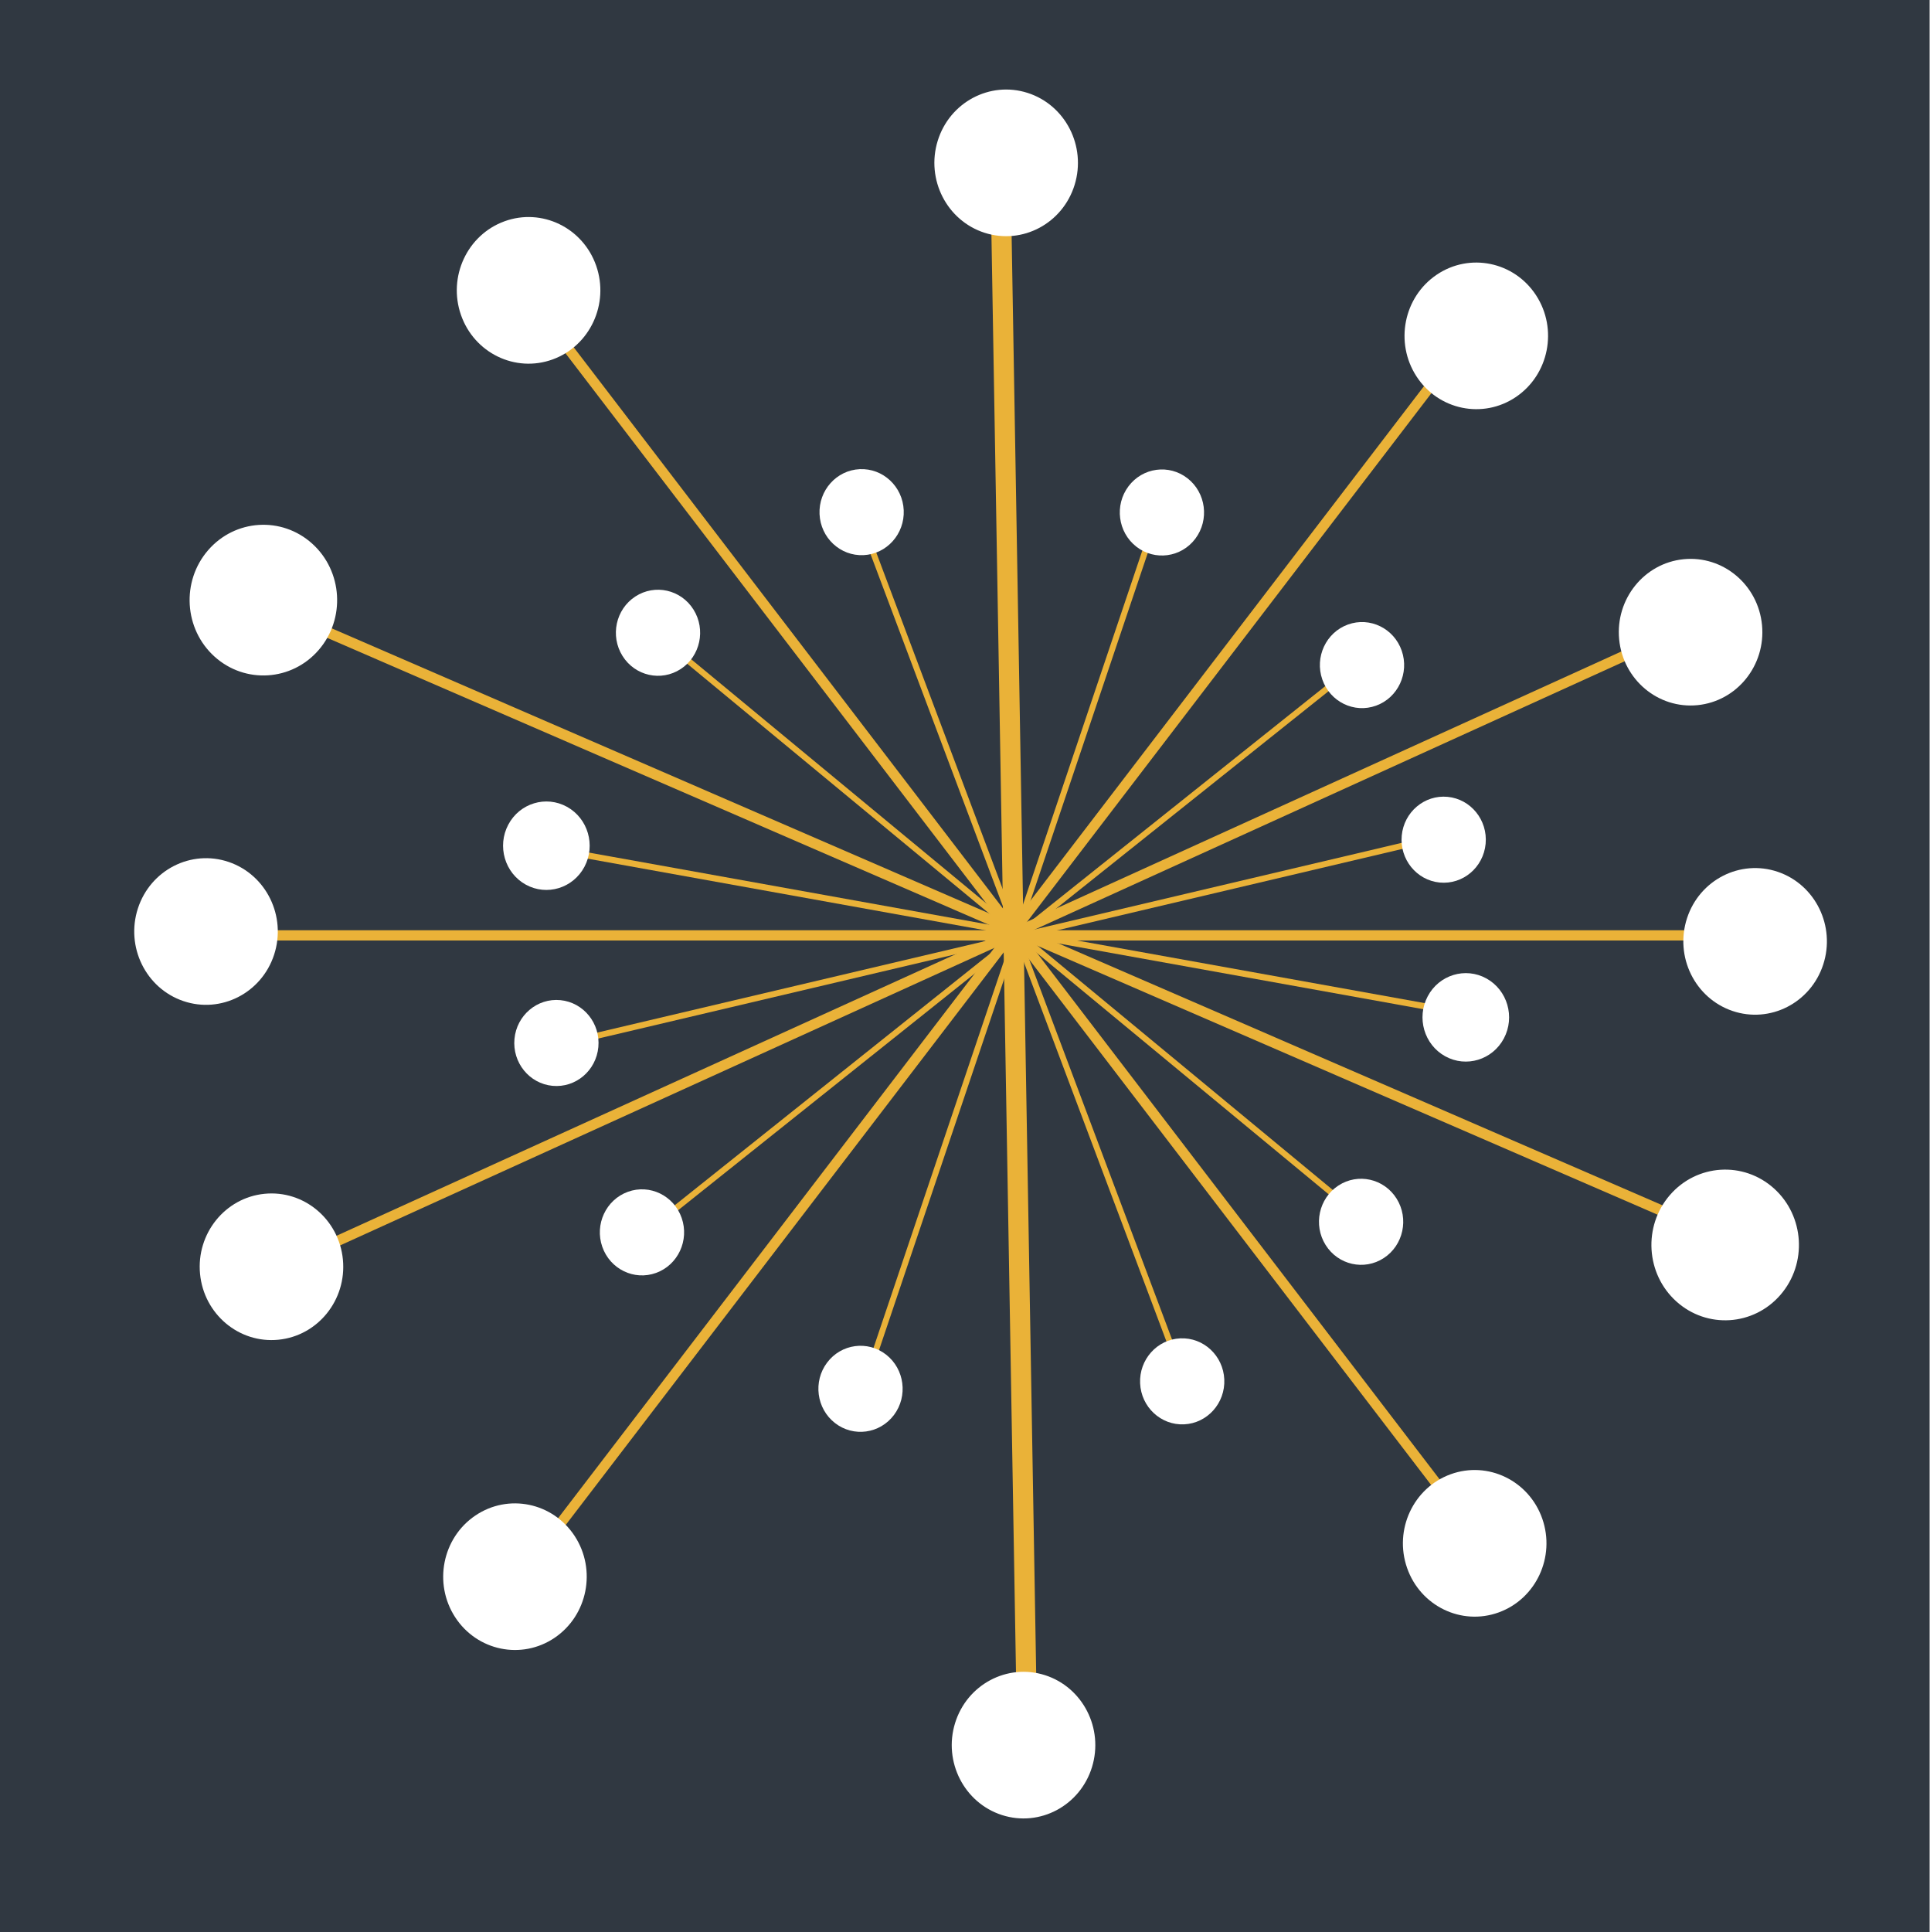
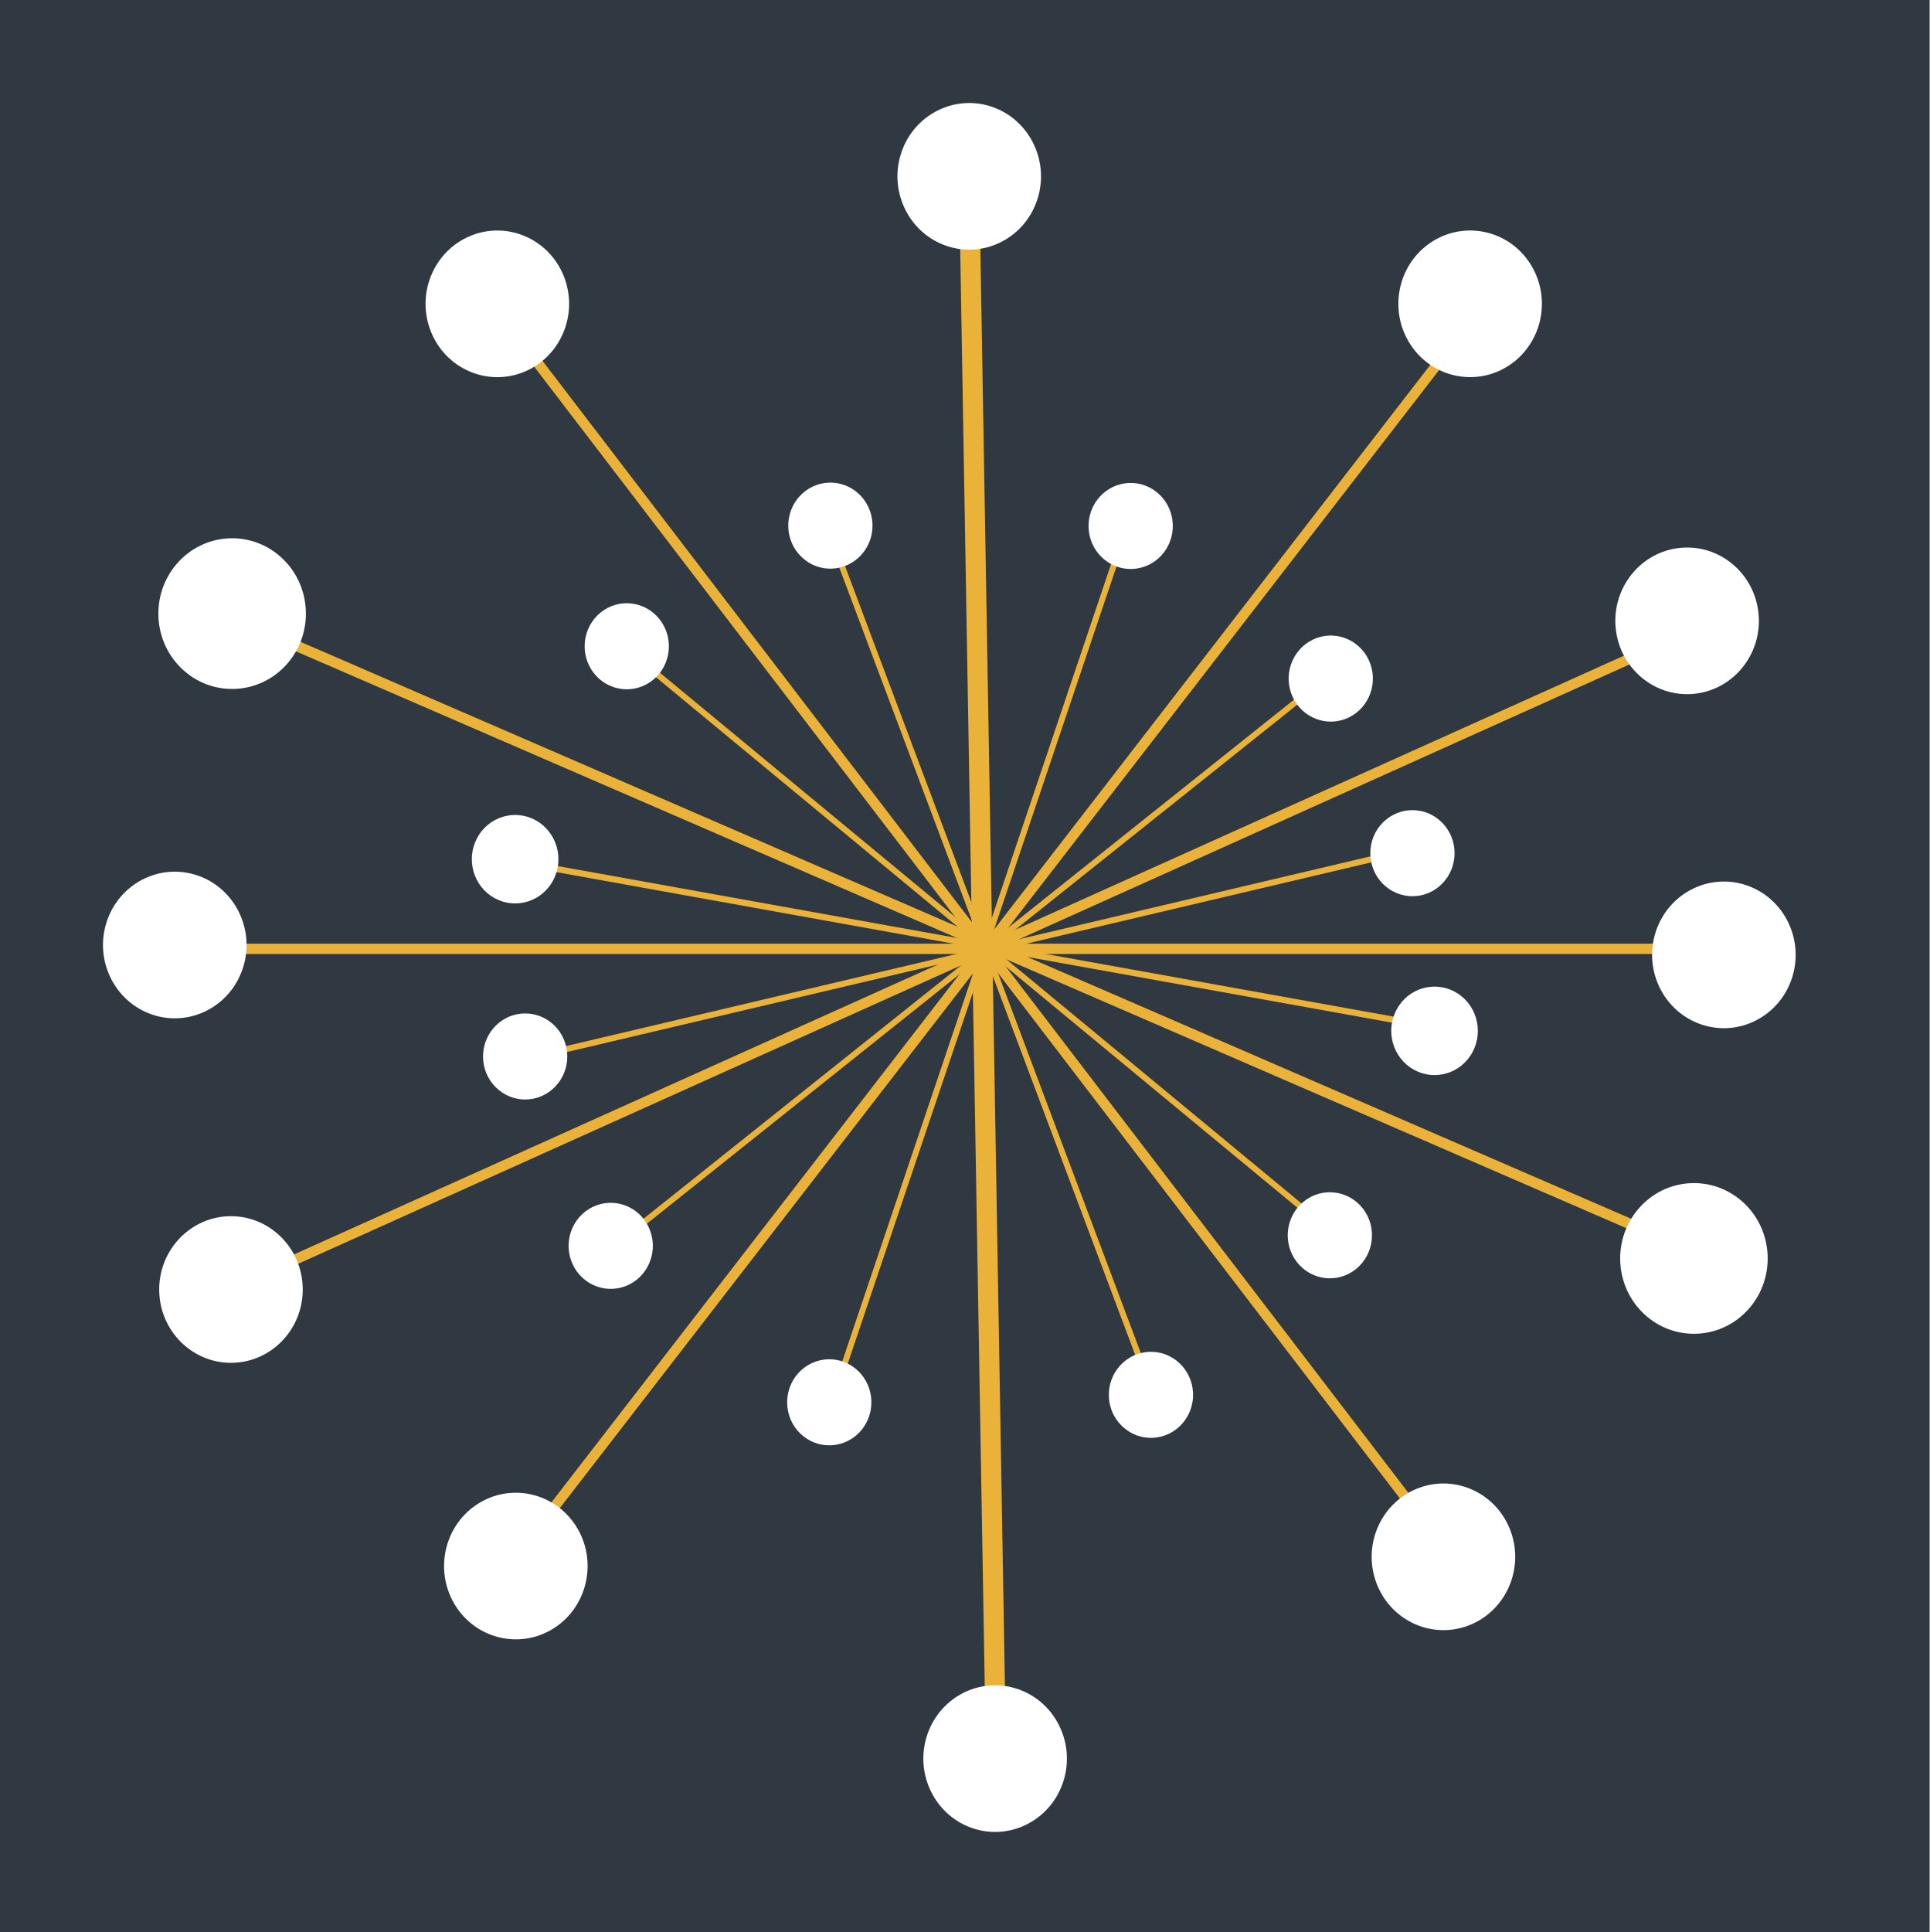
<svg xmlns="http://www.w3.org/2000/svg" width="110.295mm" height="110.407mm" viewBox="0 0 110.295 110.407" version="1.1" id="svg958">
  <defs id="defs955" />
  <g id="layer1" transform="translate(-45.807,-96.20092)">
    <g id="g668" transform="matrix(0.3478907,0,0,-0.3552706,-86.55775,287.6207)">
-       <g id="g64">
-         <path d="M 380.478,538.8 V 228.032 H 697.517 V 538.8 Z" style="fill:#303841;fill-opacity:1;fill-rule:evenodd;stroke:none" id="path66" />
+       <g id="g64" transform="translate(0,-0.1586661)">
+         <path d="m 380.478,538.959 v -310.768 h 317.039 v 310.768 z" style="fill:#303841;fill-opacity:1;fill-rule:evenodd;stroke:none" id="path66" />
      </g>
-       <g id="g68">
+       <g id="g68" transform="translate(-5.133772,-2.169584)">
        <g id="g70">
          <path d="M 471.811,485.342 617.221,299.233" style="fill:none;stroke:#eab238;stroke-width:1.657;stroke-linecap:round;stroke-linejoin:round;stroke-miterlimit:10;stroke-dasharray:none;stroke-opacity:1" id="path72" />
        </g>
        <g id="g74">
          <path d="m 463.377,503.207 c 6.133,2.18 12.881,-1.029 15.061,-7.163 2.179,-6.133 -1.029,-12.881 -7.163,-15.061 -6.134,-2.18 -12.881,1.029 -15.061,7.163 -2.18,6.134 1.029,12.881 7.163,15.061 z" style="fill:#ffffff;fill-opacity:1;fill-rule:evenodd;stroke:none" id="path76" />
        </g>
        <g id="g78">
          <path d="m 618.826,301.662 c 6.134,2.18 12.881,-1.029 15.061,-7.163 2.18,-6.134 -1.029,-12.881 -7.163,-15.061 -6.134,-2.18 -12.881,1.029 -15.061,7.163 -2.18,6.134 1.029,12.881 7.163,15.061 z" style="fill:#ffffff;fill-opacity:1;fill-rule:evenodd;stroke:none" id="path80" />
        </g>
      </g>
-       <g id="g82">
+       <g id="g82" transform="translate(-5.133772,-2.169584)">
        <g id="g84">
          <path d="m 549.13,266.182 -4.12,236.145" style="fill:none;stroke:#eab238;stroke-width:3.315;stroke-linecap:round;stroke-linejoin:round;stroke-miterlimit:10;stroke-dasharray:none;stroke-opacity:1" id="path86" />
        </g>
-         <g id="g88">
+         <g id="g88" transform="translate(0.4667065)">
          <path d="m 545.115,246.84 c -6.211,1.95 -9.668,8.574 -7.718,14.784 1.951,6.211 8.574,9.668 14.785,7.718 6.21,-1.95 9.668,-8.574 7.717,-14.784 -1.95,-6.211 -8.574,-9.668 -14.784,-7.718 z" style="fill:#ffffff;fill-opacity:1;fill-rule:evenodd;stroke:none" id="path90" />
        </g>
-         <g id="g92">
-           <path d="m 542.26,501.353 c -6.21,1.95 -9.668,8.574 -7.717,14.784 1.95,6.211 8.574,9.668 14.784,7.718 6.211,-1.951 9.668,-8.574 7.718,-14.785 -1.951,-6.21 -8.574,-9.668 -14.785,-7.717 z" style="fill:#ffffff;fill-opacity:1;fill-rule:evenodd;stroke:none" id="path94" />
+         <g id="g92" transform="translate(0.5876585)">
+           <path d="m 540.739,501.353 c -6.21,1.95 -9.668,8.574 -7.717,14.784 1.95,6.211 8.574,9.668 14.784,7.718 6.211,-1.951 9.668,-8.574 7.718,-14.785 -1.951,-6.21 -8.574,-9.668 -14.785,-7.717 z" style="fill:#ffffff;fill-opacity:1;fill-rule:evenodd;stroke:none" id="path94" />
        </g>
      </g>
-       <g id="g96">
+       <g id="g96" transform="translate(-5.133772,-2.169584)">
        <g id="g98">
          <path d="M 422.408,388.342 H 658.591" style="fill:none;stroke:#eab238;stroke-width:1.657;stroke-linecap:round;stroke-linejoin:round;stroke-miterlimit:10;stroke-dasharray:none;stroke-opacity:1" id="path100" />
        </g>
        <g id="g102">
          <path d="m 403.14,392.692 c 2.059,6.176 8.742,9.517 14.917,7.459 6.176,-2.059 9.517,-8.742 7.459,-14.917 -2.059,-6.176 -8.742,-9.517 -14.917,-7.458 -6.176,2.058 -9.517,8.741 -7.459,14.916 z" style="fill:#ffffff;fill-opacity:1;fill-rule:evenodd;stroke:none" id="path104" />
        </g>
        <g id="g106">
          <path d="m 657.664,391.105 c 2.059,6.175 8.741,9.516 14.917,7.458 6.176,-2.059 9.517,-8.741 7.458,-14.917 -2.058,-6.175 -8.741,-9.517 -14.916,-7.458 -6.176,2.058 -9.517,8.741 -7.459,14.917 z" style="fill:#ffffff;fill-opacity:1;fill-rule:evenodd;stroke:none" id="path108" />
        </g>
      </g>
-       <g id="g110">
+       <g id="g110" transform="translate(-5.133772,-2.169584)">
        <g id="g112">
-           <path d="M 470.551,291.17 615.962,477.281" style="fill:none;stroke:#eab238;stroke-width:1.657;stroke-linecap:round;stroke-linejoin:round;stroke-miterlimit:10;stroke-dasharray:none;stroke-opacity:1" id="path114" />
+           <path d="M 470.012,290.114 621.886,482.554" style="fill:none;stroke:#eab238;stroke-width:1.657;stroke-linecap:round;stroke-linejoin:round;stroke-miterlimit:10;stroke-dasharray:none;stroke-opacity:1" id="path114" />
        </g>
-         <g id="g116">
+         <g id="g116" transform="translate(5.277275,3.879857)">
          <path d="m 455.261,278.665 c -3.599,5.424 -2.117,12.747 3.307,16.346 5.424,3.599 12.747,2.118 16.346,-3.306 3.599,-5.424 2.118,-12.747 -3.306,-16.346 -5.424,-3.6 -12.748,-2.118 -16.347,3.306 z" style="fill:#ffffff;fill-opacity:1;fill-rule:evenodd;stroke:none" id="path118" />
        </g>
-         <g id="g120">
-           <path d="m 613.213,478.255 c -3.599,5.424 -2.118,12.747 3.307,16.346 5.424,3.599 12.747,2.118 16.346,-3.306 3.599,-5.424 2.118,-12.747 -3.306,-16.346 -5.425,-3.6 -12.748,-2.118 -16.347,3.306 z" style="fill:#ffffff;fill-opacity:1;fill-rule:evenodd;stroke:none" id="path122" />
+         <g id="g120" transform="translate(1.07874,7.324284)">
+           <path d="m 616.255,478.255 c -3.599,5.424 -2.118,12.747 3.307,16.346 5.424,3.599 12.747,2.118 16.346,-3.306 3.599,-5.424 2.118,-12.747 -3.306,-16.346 -5.425,-3.6 -12.748,-2.118 -16.347,3.306 z" style="fill:#ffffff;fill-opacity:1;fill-rule:evenodd;stroke:none" id="path122" />
        </g>
      </g>
-       <g id="g124">
+       <g id="g124" transform="translate(-5.133772,-2.169584)">
        <g id="g126">
          <path d="M 431.148,438.433 654.609,343.582" style="fill:none;stroke:#eab238;stroke-width:1.704;stroke-linecap:round;stroke-linejoin:round;stroke-miterlimit:10;stroke-dasharray:none;stroke-opacity:1" id="path128" />
        </g>
        <g id="g130">
          <path d="m 414.664,450.289 c 4.428,5.016 12.092,5.494 17.109,1.066 5.016,-4.428 5.494,-12.093 1.066,-17.109 -4.428,-5.016 -12.093,-5.494 -17.109,-1.066 -5.017,4.428 -5.494,12.093 -1.066,17.109 z" style="fill:#ffffff;fill-opacity:1;fill-rule:evenodd;stroke:none" id="path132" />
        </g>
        <g id="g134">
          <path d="m 654.844,346.566 c 4.428,5.016 12.093,5.493 17.109,1.066 5.016,-4.428 5.494,-12.093 1.066,-17.109 -4.428,-5.017 -12.093,-5.494 -17.109,-1.066 -5.017,4.428 -5.494,12.092 -1.066,17.109 z" style="fill:#ffffff;fill-opacity:1;fill-rule:evenodd;stroke:none" id="path136" />
        </g>
      </g>
-       <g id="g138">
+       <g id="g138" transform="translate(-5.133772,-2.169584)">
        <g id="g140">
-           <path d="m 432.719,337.757 215.764,96.058" style="fill:none;stroke:#eab238;stroke-width:1.657;stroke-linecap:round;stroke-linejoin:round;stroke-miterlimit:10;stroke-dasharray:none;stroke-opacity:1" id="path142" />
+           <path d="m 432.719,337.757 224.165,98.8" style="fill:none;stroke:#eab238;stroke-width:1.657;stroke-linecap:round;stroke-linejoin:round;stroke-miterlimit:10;stroke-dasharray:none;stroke-opacity:1" id="path142" />
        </g>
-         <g id="g144">
+         <g id="g144" transform="translate(-1.521072,-1.489475)">
          <path d="m 413.346,333.893 c -0.631,6.479 4.115,12.25 10.593,12.881 6.479,0.631 12.25,-4.115 12.881,-10.593 0.632,-6.479 -4.114,-12.25 -10.593,-12.881 -6.479,-0.632 -12.25,4.114 -12.881,10.593 z" style="fill:#ffffff;fill-opacity:1;fill-rule:evenodd;stroke:none" id="path146" />
        </g>
-         <g id="g148">
-           <path d="m 646.511,435.967 c -0.631,6.479 4.115,12.25 10.593,12.881 6.479,0.631 12.25,-4.115 12.881,-10.594 0.632,-6.479 -4.114,-12.249 -10.593,-12.881 -6.479,-0.631 -12.25,4.115 -12.881,10.594 z" style="fill:#ffffff;fill-opacity:1;fill-rule:evenodd;stroke:none" id="path150" />
+         <g id="g148" transform="translate(1.521072,2.97895)">
+           <path d="m 649.553,436.982 c -0.631,6.479 4.115,12.25 10.593,12.881 6.479,0.631 12.25,-4.115 12.881,-10.594 0.632,-6.479 -4.114,-12.249 -10.593,-12.881 -6.479,-0.631 -12.25,4.115 -12.881,10.594 z" style="fill:#ffffff;fill-opacity:1;fill-rule:evenodd;stroke:none" id="path150" />
        </g>
      </g>
-       <g id="g152">
+       <g id="g152" transform="translate(-5.133772,-2.169584)">
        <g id="g154">
          <path d="M 492.047,433.745 599.79,346.502" style="fill:none;stroke:#eab238;stroke-width:0.972;stroke-linecap:round;stroke-linejoin:round;stroke-miterlimit:10;stroke-dasharray:none;stroke-opacity:1" id="path156" />
        </g>
        <g id="g158">
          <path d="m 484.866,442.85 c 3.22,2.057 7.503,1.113 9.56,-2.108 2.056,-3.22 1.112,-7.503 -2.108,-9.56 -3.221,-2.056 -7.504,-1.112 -9.56,2.108 -2.057,3.221 -1.113,7.504 2.108,9.56 z" style="fill:#ffffff;fill-opacity:1;fill-rule:evenodd;stroke:none" id="path160" />
        </g>
        <g id="g162">
          <path d="m 600.387,348.104 c 3.221,2.056 7.503,1.112 9.56,-2.108 2.057,-3.221 1.112,-7.504 -2.108,-9.56 -3.22,-2.057 -7.503,-1.113 -9.56,2.108 -2.057,3.22 -1.112,7.503 2.108,9.56 z" style="fill:#ffffff;fill-opacity:1;fill-rule:evenodd;stroke:none" id="path164" />
        </g>
      </g>
-       <g id="g166">
+       <g id="g166" transform="translate(-5.133772,-2.169584)">
        <g id="g168">
          <path d="M 573.362,321.165 523.676,450.591" style="fill:none;stroke:#eab238;stroke-width:0.972;stroke-linecap:round;stroke-linejoin:round;stroke-miterlimit:10;stroke-dasharray:none;stroke-opacity:1" id="path170" />
        </g>
        <g id="g172">
          <path d="m 575.028,309.69 c -3.817,-0.171 -7.054,2.788 -7.225,6.605 -0.171,3.818 2.788,7.055 6.606,7.226 3.817,0.171 7.054,-2.789 7.225,-6.606 0.171,-3.817 -2.789,-7.054 -6.606,-7.225 z" style="fill:#ffffff;fill-opacity:1;fill-rule:evenodd;stroke:none" id="path174" />
        </g>
        <g id="g176">
          <path d="m 522.357,449.504 c -3.817,-0.171 -7.054,2.788 -7.225,6.605 -0.171,3.818 2.788,7.054 6.605,7.225 3.818,0.171 7.055,-2.788 7.226,-6.605 0.171,-3.817 -2.789,-7.054 -6.606,-7.225 z" style="fill:#ffffff;fill-opacity:1;fill-rule:evenodd;stroke:none" id="path178" />
        </g>
      </g>
-       <g id="g180">
+       <g id="g180" transform="translate(-5.133772,-2.169584)">
        <g id="g182">
          <path d="m 476.6,371.744 135.085,31.188" style="fill:none;stroke:#eab238;stroke-width:0.972;stroke-linecap:round;stroke-linejoin:round;stroke-miterlimit:10;stroke-dasharray:none;stroke-opacity:1" id="path184" />
        </g>
        <g id="g186">
          <path d="m 465.007,371.688 c 0.362,3.804 3.743,6.597 7.546,6.235 3.804,-0.361 6.598,-3.742 6.236,-7.546 -0.362,-3.804 -3.743,-6.598 -7.547,-6.236 -3.804,0.362 -6.597,3.743 -6.235,7.547 z" style="fill:#ffffff;fill-opacity:1;fill-rule:evenodd;stroke:none" id="path188" />
        </g>
        <g id="g190">
          <path d="m 610.79,404.388 c 0.362,3.804 3.743,6.598 7.547,6.236 3.804,-0.362 6.597,-3.743 6.236,-7.547 -0.362,-3.804 -3.743,-6.597 -7.547,-6.236 -3.804,0.362 -6.598,3.743 -6.236,7.547 z" style="fill:#ffffff;fill-opacity:1;fill-rule:evenodd;stroke:none" id="path192" />
        </g>
      </g>
-       <g id="g194">
+       <g id="g194" transform="translate(-5.133772,-2.169584)">
        <g id="g196">
          <path d="m 523.751,319.771 45.141,131.083" style="fill:none;stroke:#eab238;stroke-width:0.972;stroke-linecap:round;stroke-linejoin:round;stroke-miterlimit:10;stroke-dasharray:none;stroke-opacity:1" id="path198" />
        </g>
        <g id="g200">
          <path d="m 517.657,309.909 c -3.034,2.322 -3.612,6.67 -1.289,9.704 2.323,3.034 6.67,3.611 9.704,1.289 3.034,-2.323 3.612,-6.671 1.289,-9.705 -2.323,-3.034 -6.67,-3.611 -9.704,-1.288 z" style="fill:#ffffff;fill-opacity:1;fill-rule:evenodd;stroke:none" id="path202" />
        </g>
        <g id="g204">
          <path d="m 567.179,450.869 c -3.034,2.322 -3.612,6.67 -1.289,9.704 2.323,3.034 6.67,3.611 9.704,1.289 3.035,-2.323 3.612,-6.671 1.289,-9.705 -2.322,-3.034 -6.67,-3.611 -9.704,-1.288 z" style="fill:#ffffff;fill-opacity:1;fill-rule:evenodd;stroke:none" id="path206" />
        </g>
      </g>
-       <g id="g208">
-         <g id="g210">
-           <path d="M 474.986,401.55 615.318,376.804" style="fill:none;stroke:#eab238;stroke-width:1;stroke-linecap:round;stroke-linejoin:round;stroke-miterlimit:10;stroke-dasharray:none;stroke-opacity:1" id="path212" />
-         </g>
-         <g id="g214">
-           <path d="m 463.992,406.152 c 1.87,3.454 6.191,4.739 9.645,2.869 3.453,-1.871 4.739,-6.191 2.869,-9.645 -1.871,-3.454 -6.191,-4.739 -9.645,-2.869 -3.454,1.87 -4.739,6.191 -2.869,9.645 z" style="fill:#ffffff;fill-opacity:1;fill-rule:evenodd;stroke:none" id="path216" />
-         </g>
-         <g id="g218">
-           <path d="m 615.058,378.542 c 1.87,3.454 6.191,4.739 9.645,2.869 3.454,-1.87 4.739,-6.191 2.869,-9.645 -1.87,-3.454 -6.191,-4.739 -9.645,-2.869 -3.454,1.87 -4.739,6.191 -2.869,9.645 z" style="fill:#ffffff;fill-opacity:1;fill-rule:evenodd;stroke:none" id="path220" />
+       <g id="g499">
+         <g id="g208" transform="translate(-5.133772,-2.169584)">
+           <g id="g210">
+             <path d="M 474.986,401.55 615.318,376.804" style="fill:none;stroke:#eab238;stroke-width:1;stroke-linecap:round;stroke-linejoin:round;stroke-miterlimit:10;stroke-dasharray:none;stroke-opacity:1" id="path212" />
+           </g>
+           <g id="g214">
+             <path d="m 463.992,406.152 c 1.87,3.454 6.191,4.739 9.645,2.869 3.453,-1.871 4.739,-6.191 2.869,-9.645 -1.871,-3.454 -6.191,-4.739 -9.645,-2.869 -3.454,1.87 -4.739,6.191 -2.869,9.645 z" style="fill:#ffffff;fill-opacity:1;fill-rule:evenodd;stroke:none" id="path216" />
+           </g>
+           <g id="g218">
+             <path d="m 615.058,378.542 c 1.87,3.454 6.191,4.739 9.645,2.869 3.454,-1.87 4.739,-6.191 2.869,-9.645 -1.87,-3.454 -6.191,-4.739 -9.645,-2.869 -3.454,1.87 -4.739,6.191 -2.869,9.645 z" style="fill:#ffffff;fill-opacity:1;fill-rule:evenodd;stroke:none" id="path220" />
+           </g>
        </g>
      </g>
-       <g id="g222">
+       <g id="g222" transform="translate(-5.133772,-2.169584)">
        <g id="g224">
          <path d="m 489.919,343.202 109.249,85.35" style="fill:none;stroke:#eab238;stroke-width:0.972;stroke-linecap:round;stroke-linejoin:round;stroke-miterlimit:10;stroke-dasharray:none;stroke-opacity:1" id="path226" />
        </g>
        <g id="g228">
          <path d="m 479.434,338.252 c -1.279,3.601 0.604,7.561 4.205,8.841 3.6,1.28 7.561,-0.604 8.841,-4.205 1.279,-3.6 -0.604,-7.561 -4.205,-8.84 -3.6,-1.28 -7.561,0.604 -8.841,4.204 z" style="fill:#ffffff;fill-opacity:1;fill-rule:evenodd;stroke:none" id="path230" />
        </g>
        <g id="g232">
          <path d="m 597.74,429.5 c -1.28,3.6 0.604,7.561 4.204,8.84 3.6,1.28 7.561,-0.604 8.841,-4.204 1.279,-3.601 -0.604,-7.561 -4.205,-8.841 -3.6,-1.28 -7.561,0.604 -8.84,4.205 z" style="fill:#ffffff;fill-opacity:1;fill-rule:evenodd;stroke:none" id="path234" />
        </g>
      </g>
    </g>
  </g>
</svg>
